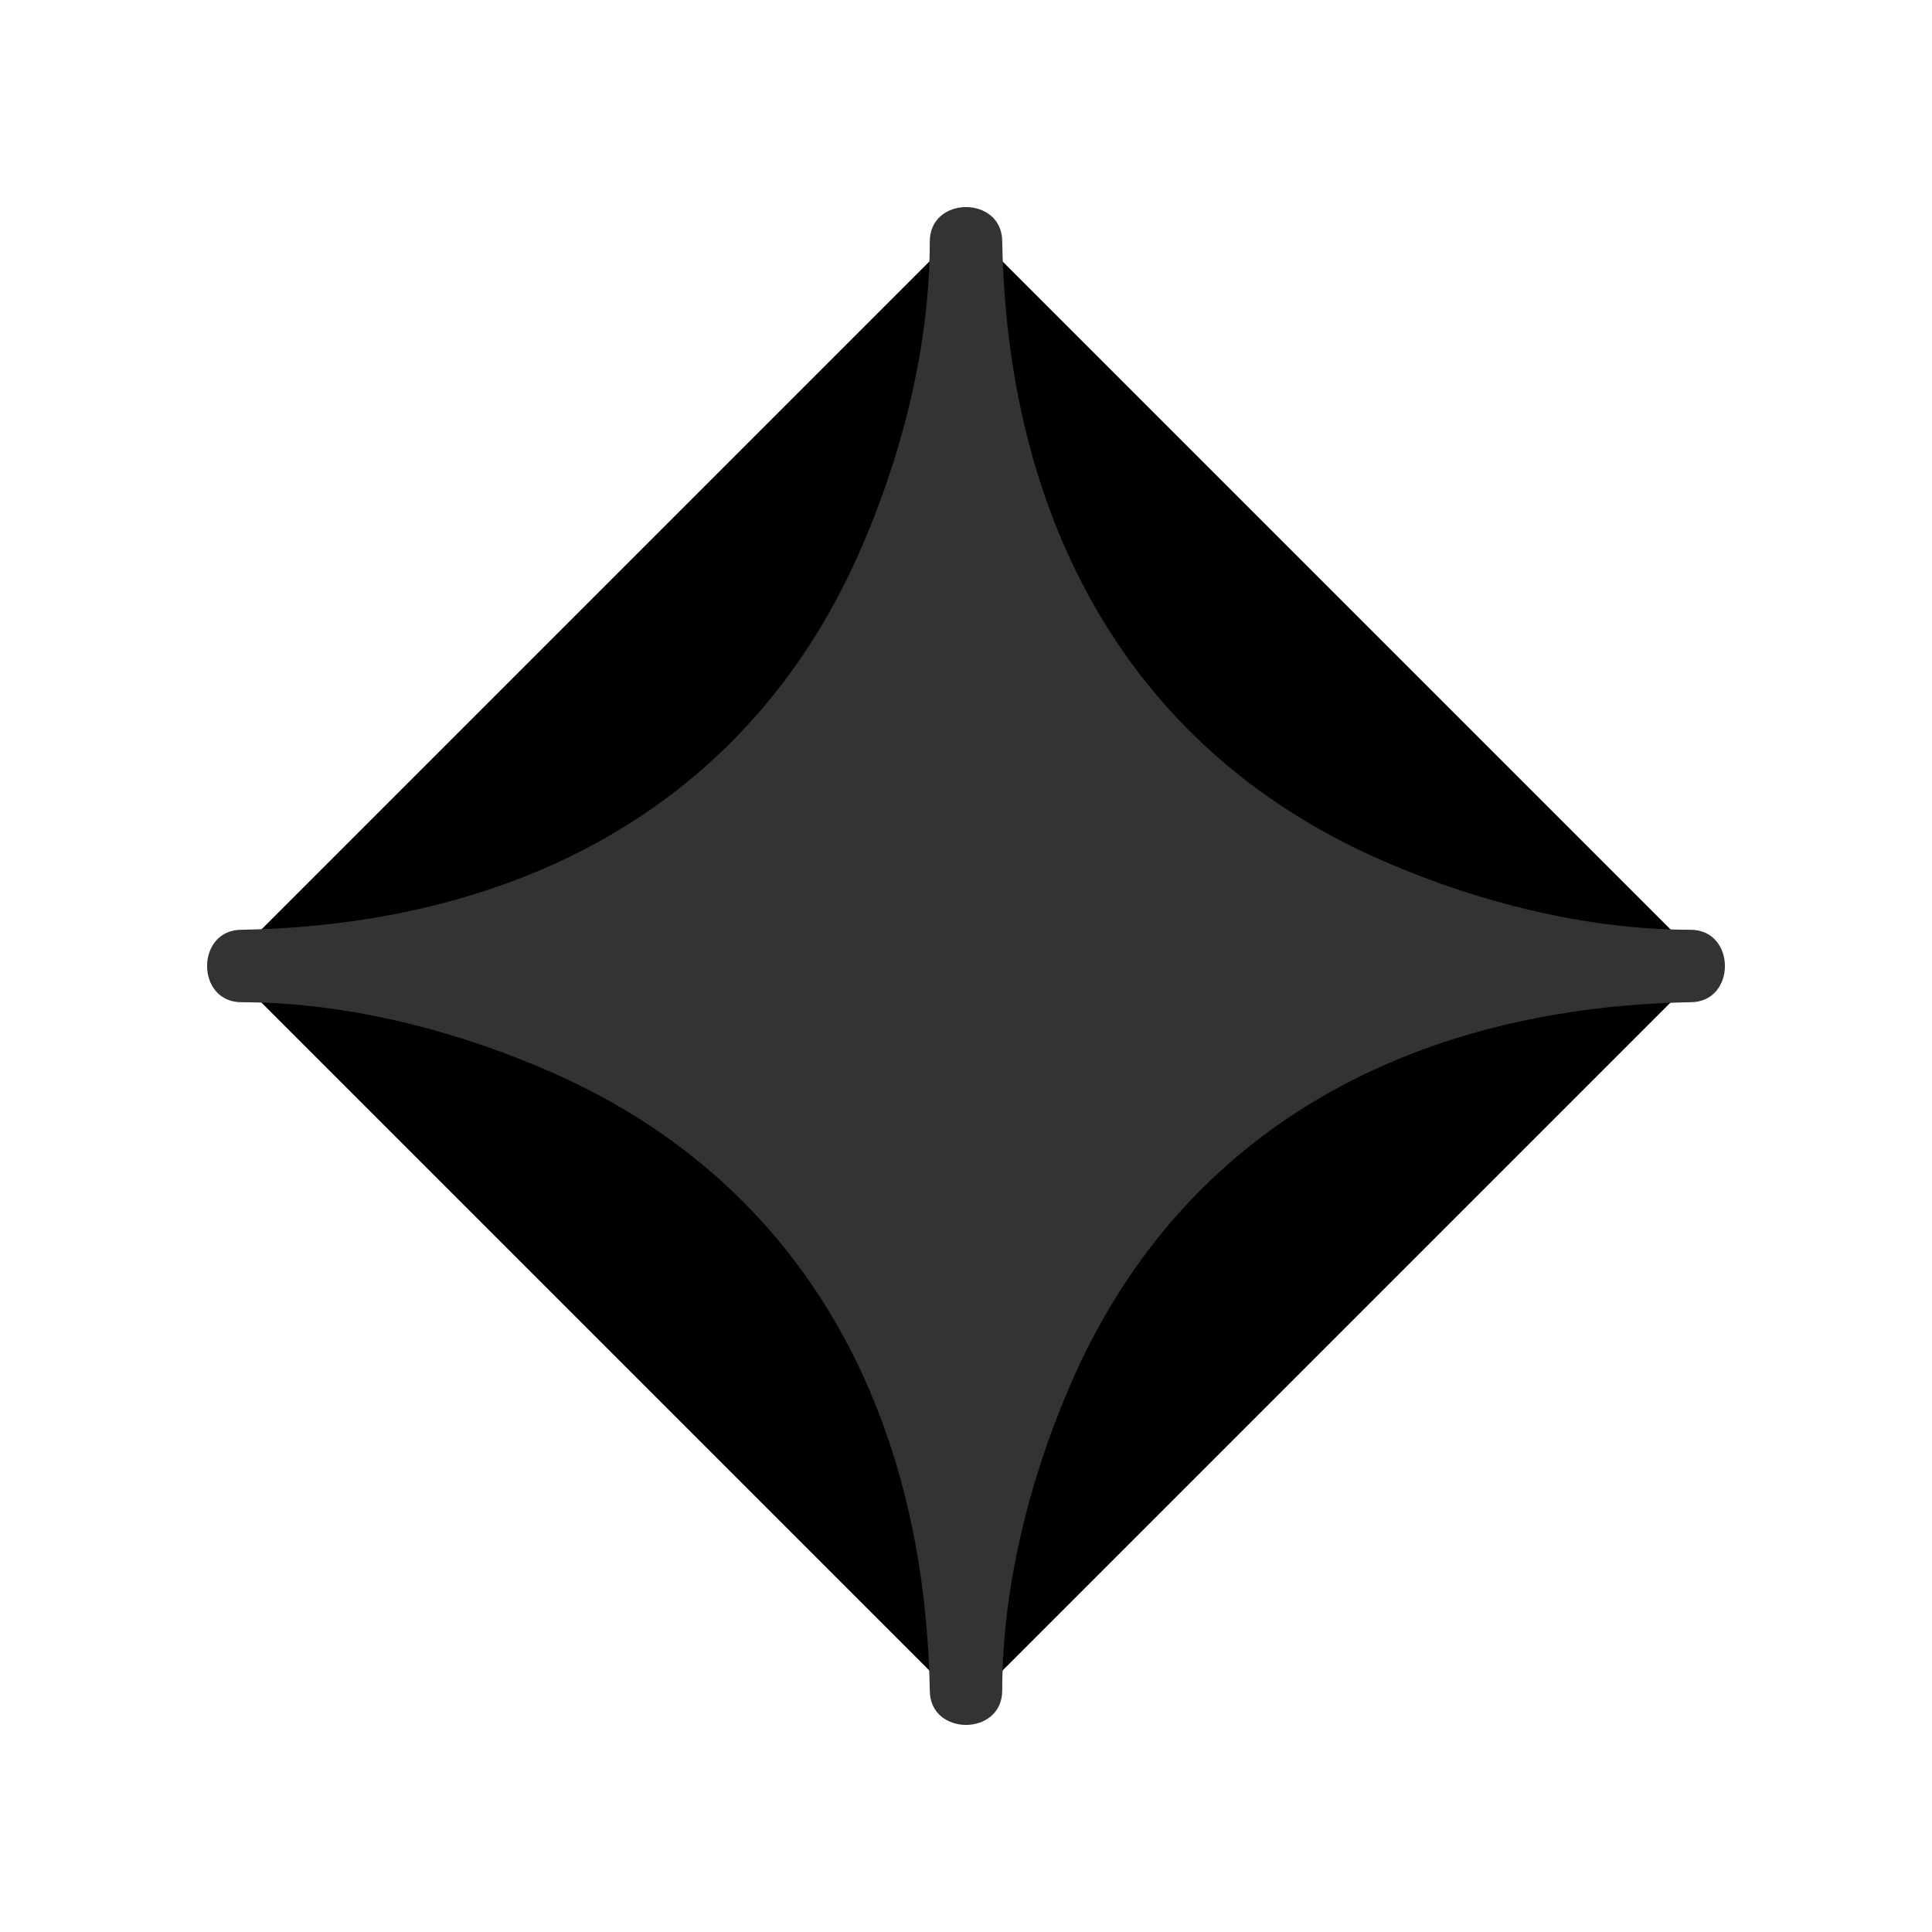
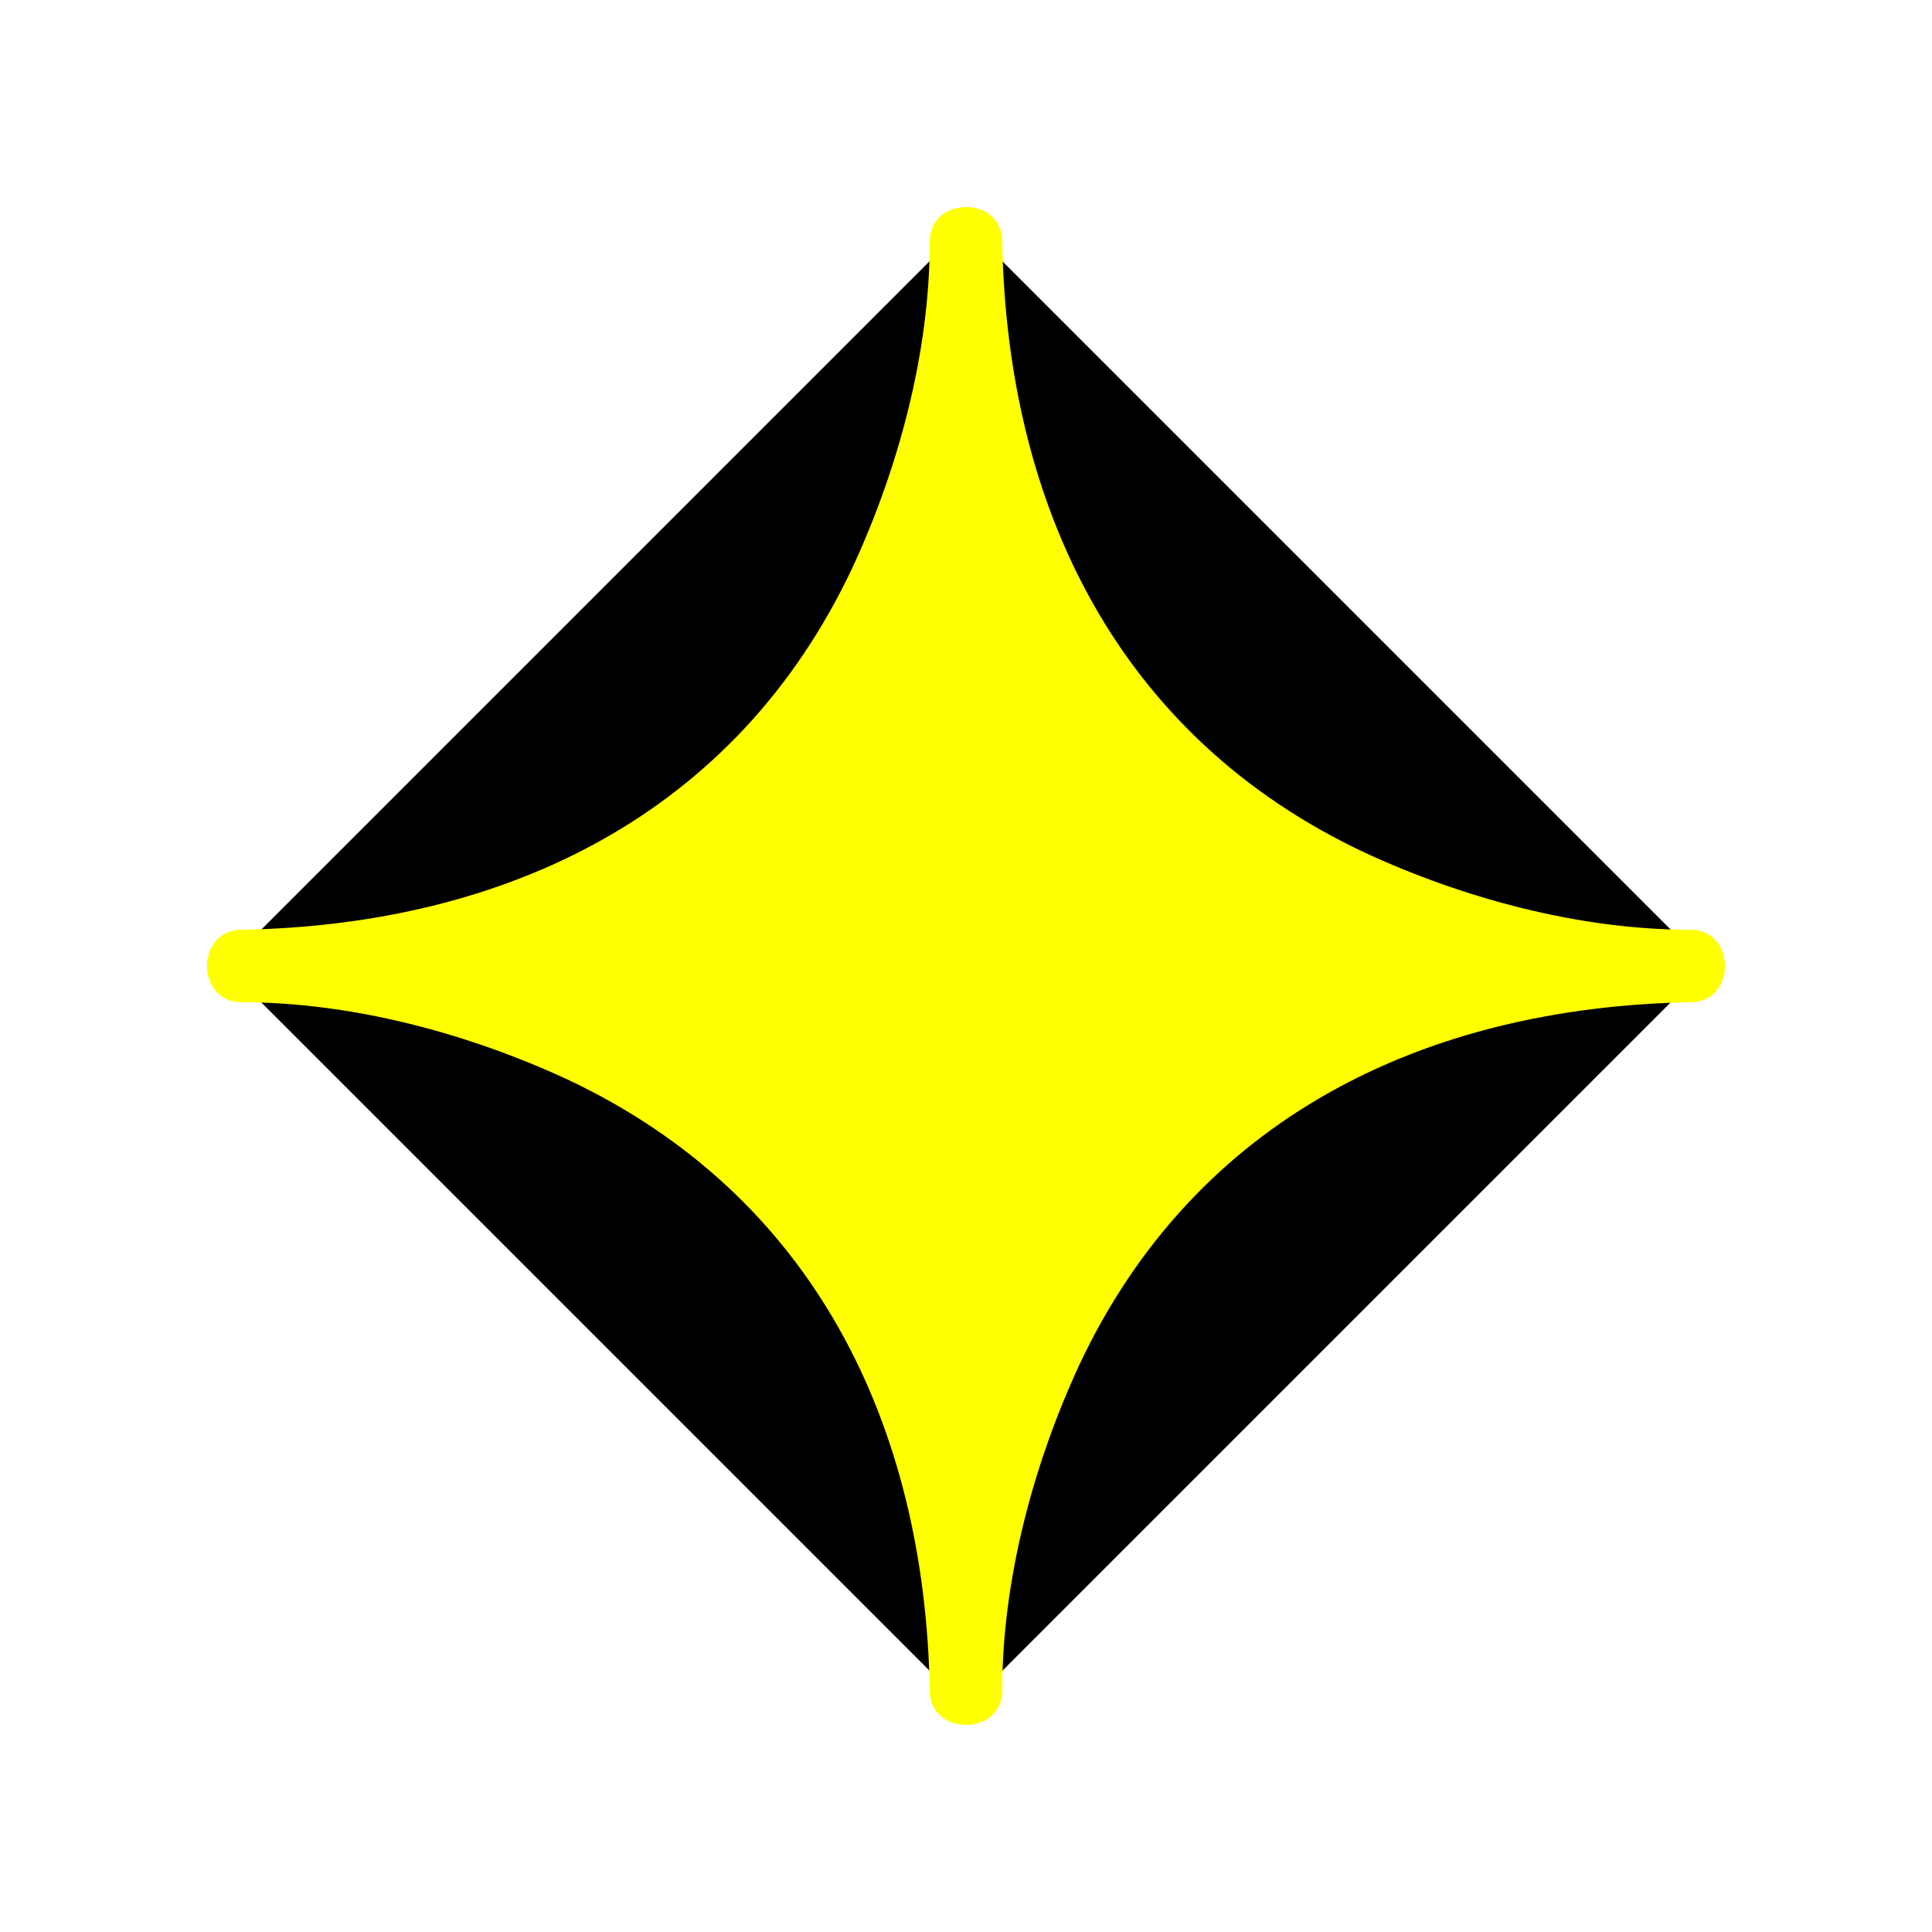
- <svg xmlns="http://www.w3.org/2000/svg" version="1.1" x="0px" y="0px" viewBox="0 0 80 80" style="enable-background:new 0 0 80 80;" xml:space="preserve">
+ <svg xmlns="http://www.w3.org/2000/svg" version="1.1" id="Layer_1" x="0px" y="0px" viewBox="0 0 80 80" style="enable-background:new 0 0 80 80;" xml:space="preserve">
  <style type="text/css">
	.st0{display:none;}
	.st1{stroke:#000000;stroke-miterlimit:10;}
- 	.st2{fill:#333333;}
+ 	.st2{fill:#FFFF00;}
</style>
  <g id="guides" class="st0">
</g>
  <g id="Layer_2">
-     <rect x="18.8" y="18.8" transform="matrix(0.7071 -0.7071 0.7071 0.7071 -16.5685 40)" class="st1" width="42.4" height="42.4" />
+     <rect x="18.8" y="18.8" transform="matrix(0.7071 -0.7071 0.7071 0.7071 -16.5687 39.9996)" class="st1" width="42.4" height="42.4" />
    <g>
      <path class="st2" d="M10,40c30,0,30-30,30-30c0,30,30,30,30,30c-30,0-30,30-30,30C40,40,10,40,10,40z" />
      <g>
        <path class="st2" d="M10,41.5c11.3-0.2,21.7-4.7,27.2-15c2.6-4.9,4.3-10.8,4.3-16.5c-1,0-2,0-3,0c0.2,11.3,4.7,21.7,15,27.2     c4.9,2.6,10.8,4.3,16.5,4.3c0-1,0-2,0-3c-11.3,0.2-21.7,4.7-27.2,15c-2.6,4.9-4.3,10.8-4.3,16.5c1,0,2,0,3,0     c-0.2-11.3-4.7-21.7-15-27.2c-4.9-2.6-10.8-4.3-16.5-4.3C8.1,38.5,8.1,41.5,10,41.5c4.6,0,9.4,1.3,13.5,3.2     C33.7,49.5,38.3,59,38.5,70c0,1.9,3,1.9,3,0c0-4.6,1.3-9.4,3.2-13.5C49.5,46.3,59,41.7,70,41.5c1.9,0,1.9-3,0-3     c-4.6,0-9.4-1.3-13.5-3.2C46.3,30.5,41.7,21,41.5,10c0-1.9-3-1.9-3,0c0,4.6-1.3,9.4-3.2,13.5C30.5,33.7,21,38.3,10,38.5     C8.1,38.5,8.1,41.5,10,41.5z" />
      </g>
    </g>
  </g>
</svg>
